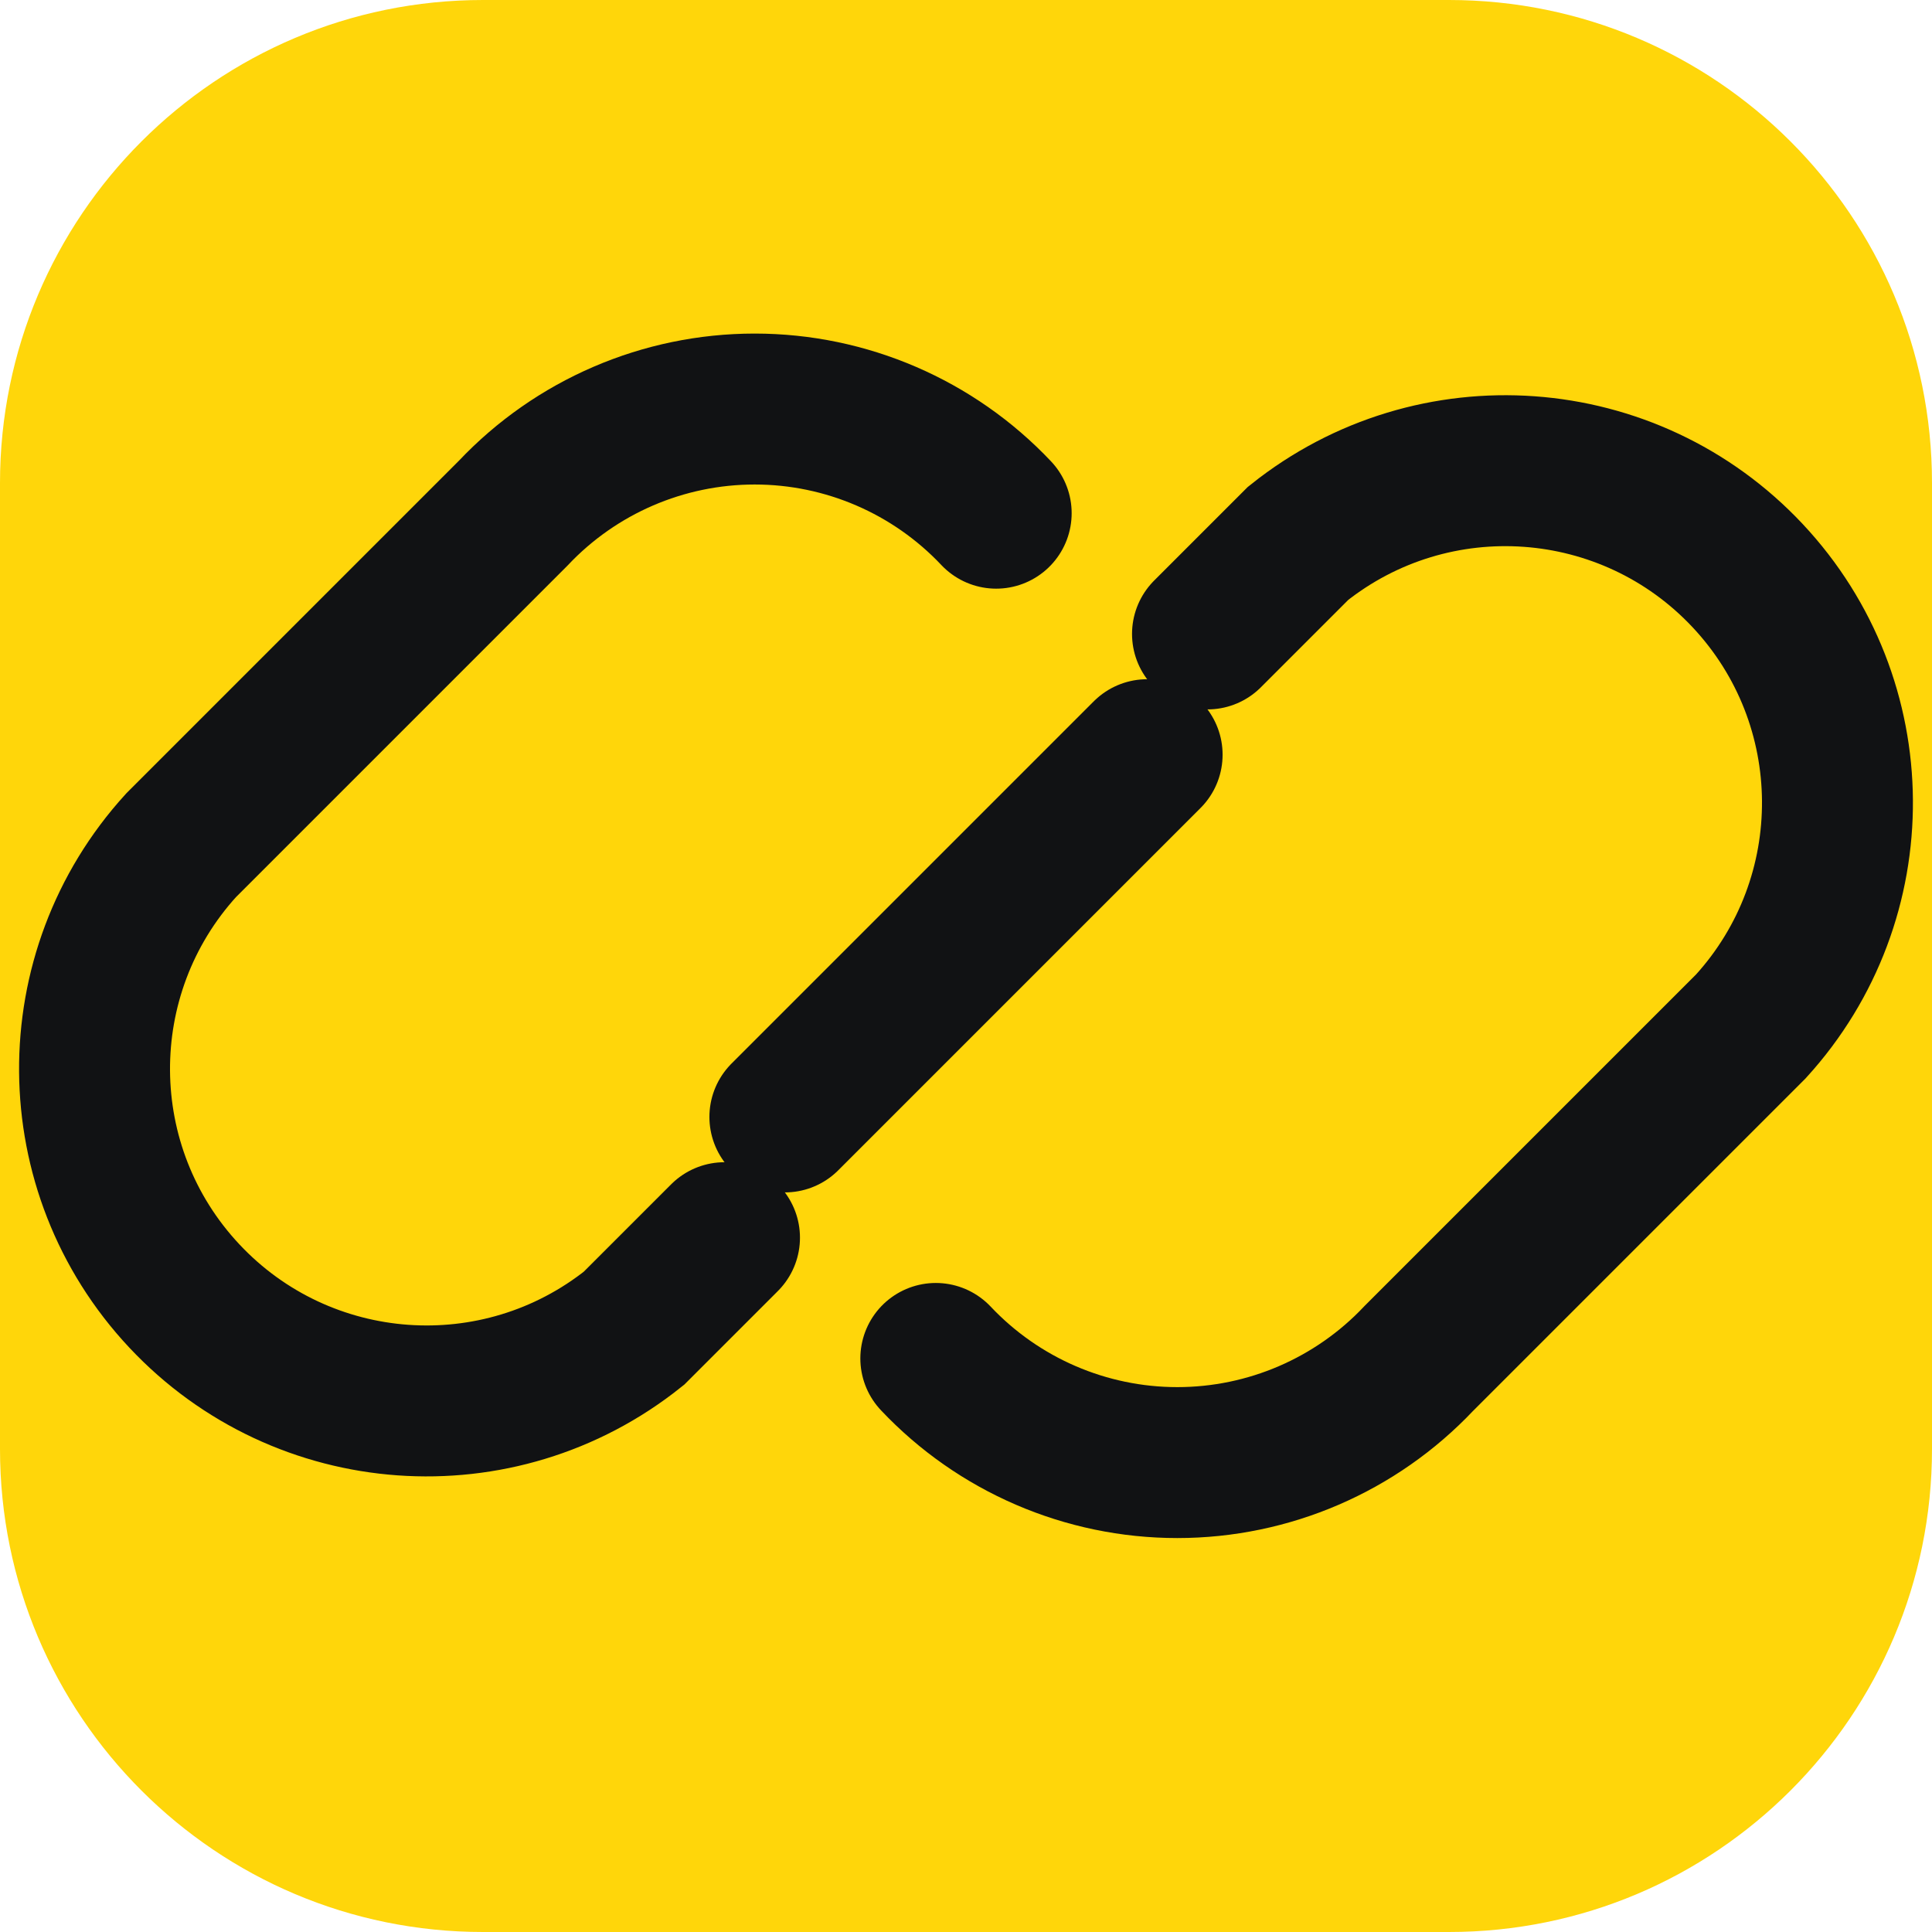
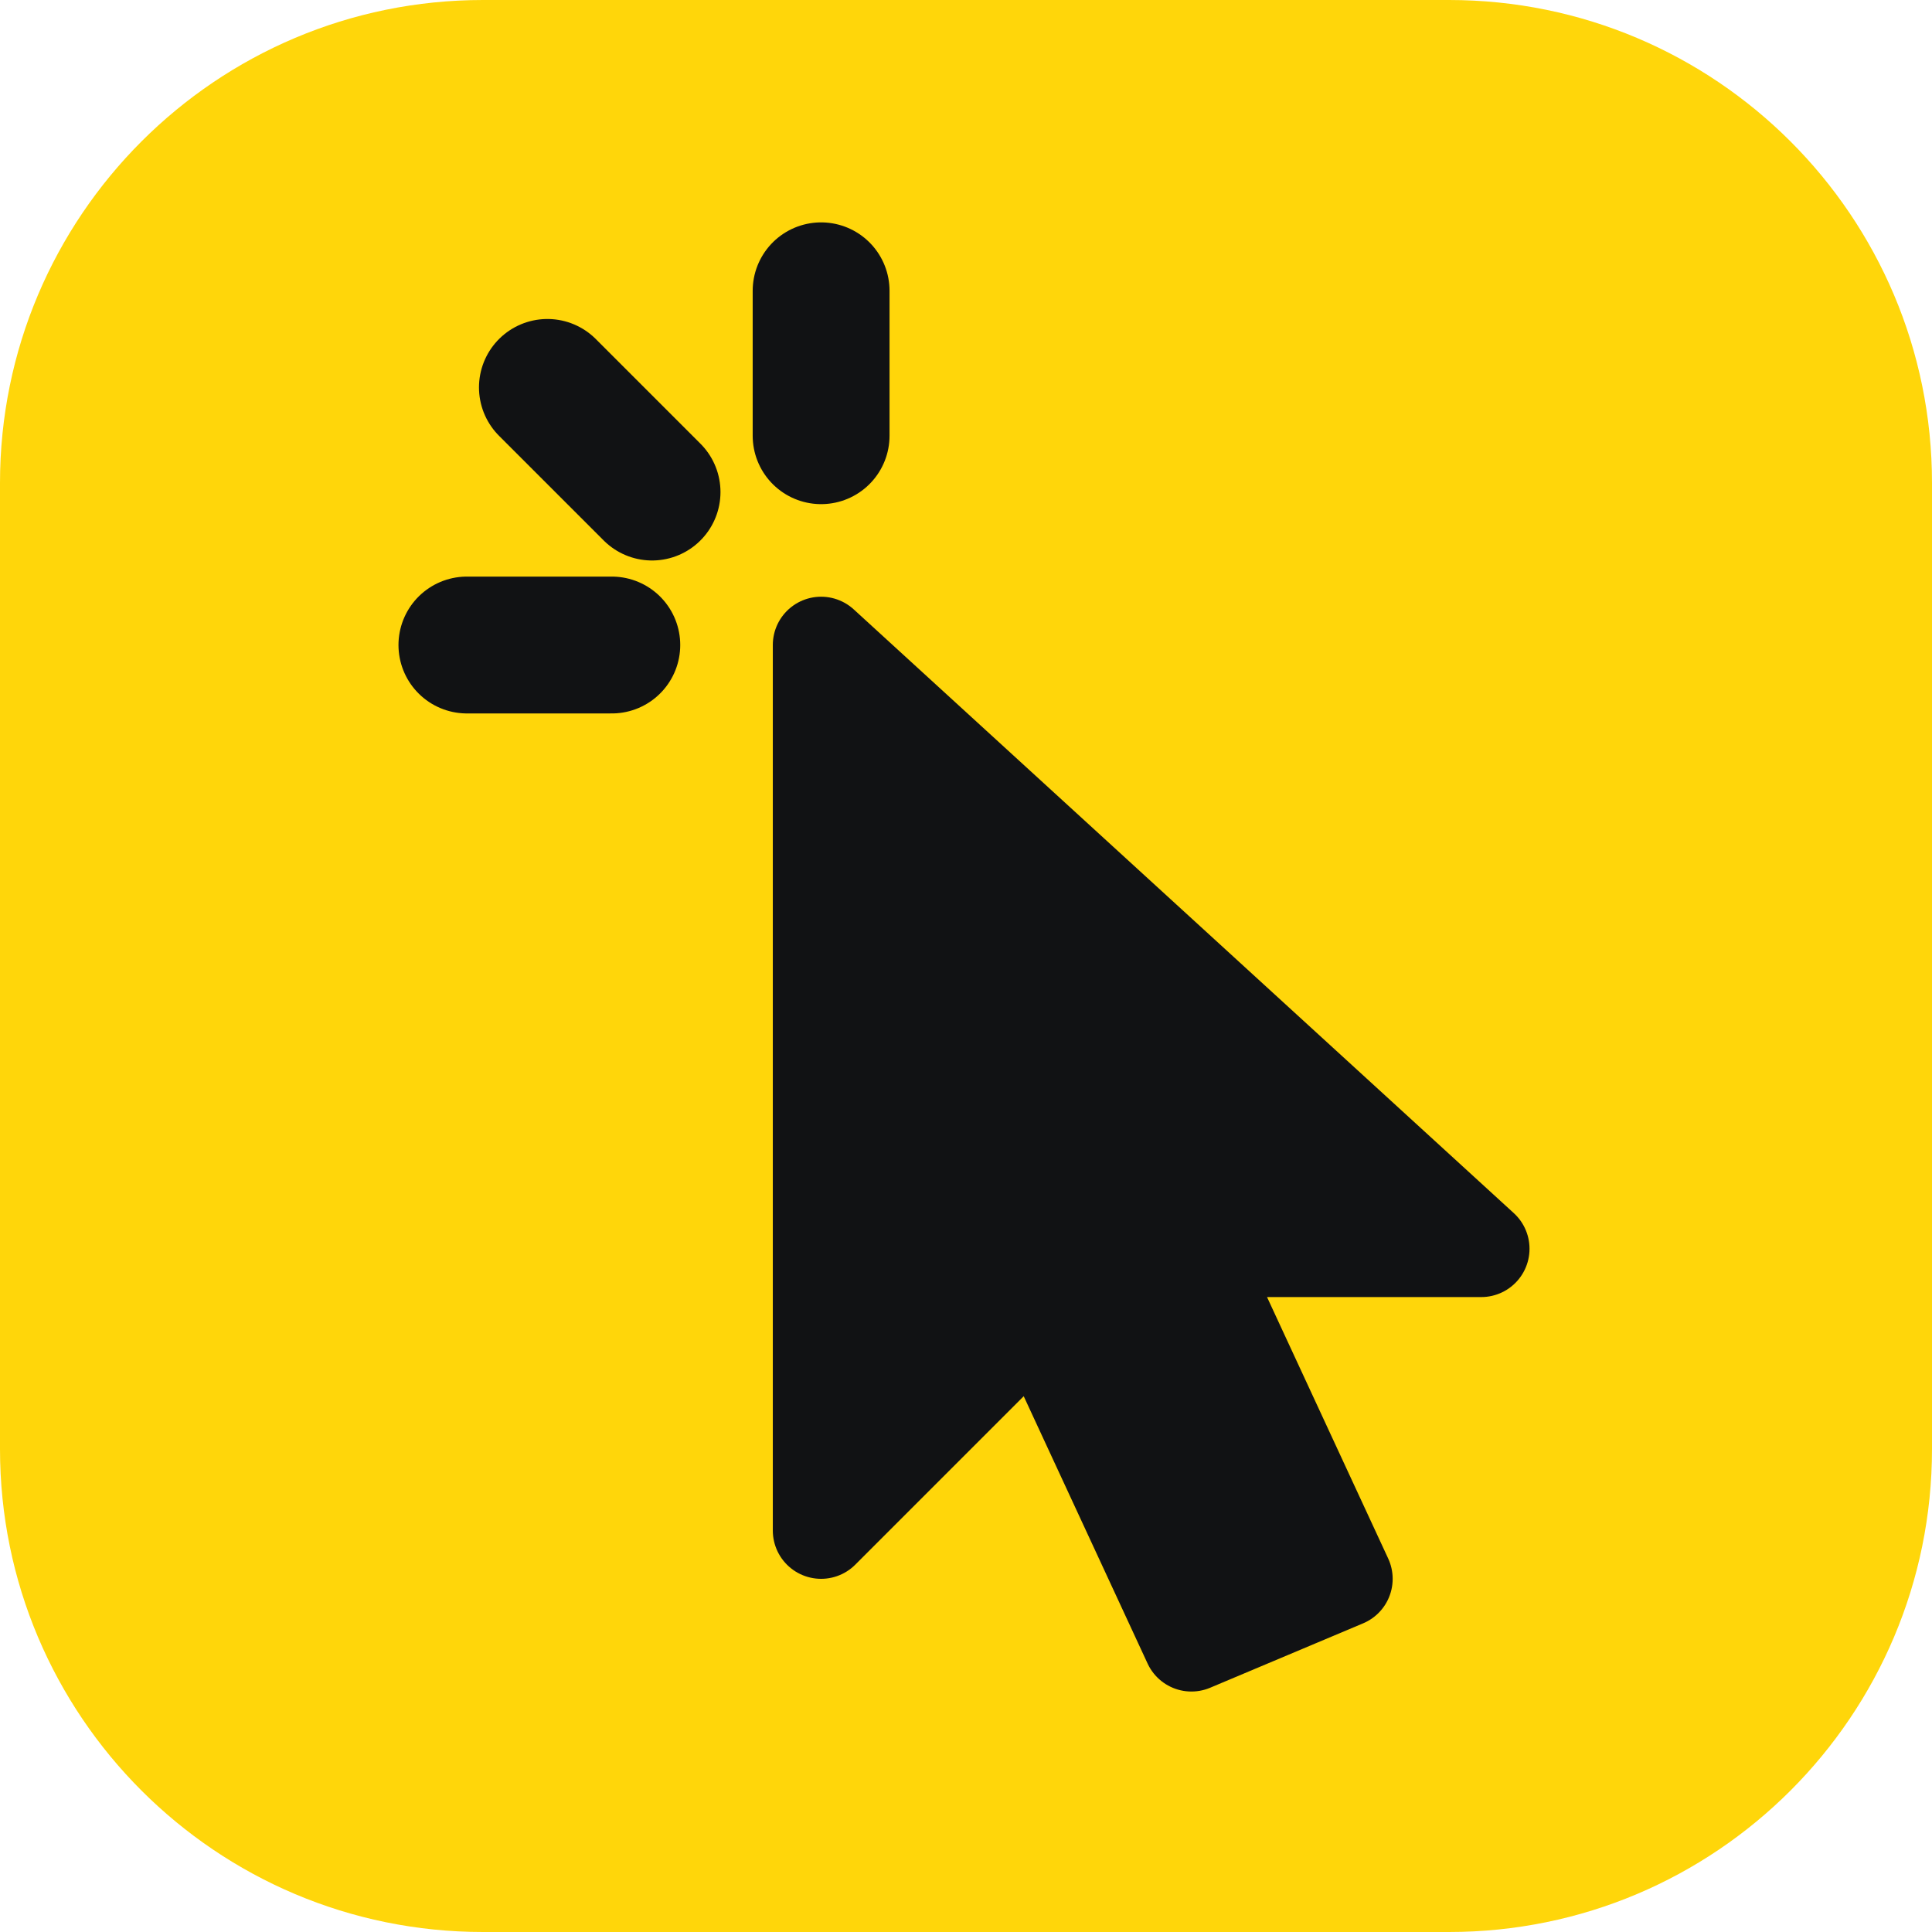
<svg xmlns="http://www.w3.org/2000/svg" viewBox="0 0 64 64">
  <rect width="64" height="64" rx="16" fill="#ffd60a" />
-   <g fill="none" stroke="#111214" stroke-width="5" stroke-linecap="round">
-     <path d="m26 37 12-12" />
-     <path d="m24 42-3 3a11 11 0 0 1-15-16l11-11a11 11 0 0 1 16 0M40 22l3-3a11 11 0 0 1 15 16L47 46a11 11 0 0 1-16 0" transform="translate(0 -1)" />
+   <g transform="translate(3.2 2.7) scale(2.6667)" stroke="#111214" stroke-linecap="round" stroke-linejoin="round">
+     <path d="M9 7v11l2.7-2.7 1.9 4.1 1.9-.8-1.9-4.1h3.6z" fill="#111214" stroke-width="1.2" />
+     <path d="M9 4.4V2.6M6.9 5.1 5.6 3.8M6.4 7H4.6" fill="none" stroke-width="1.7" />
  </g>
</svg>
